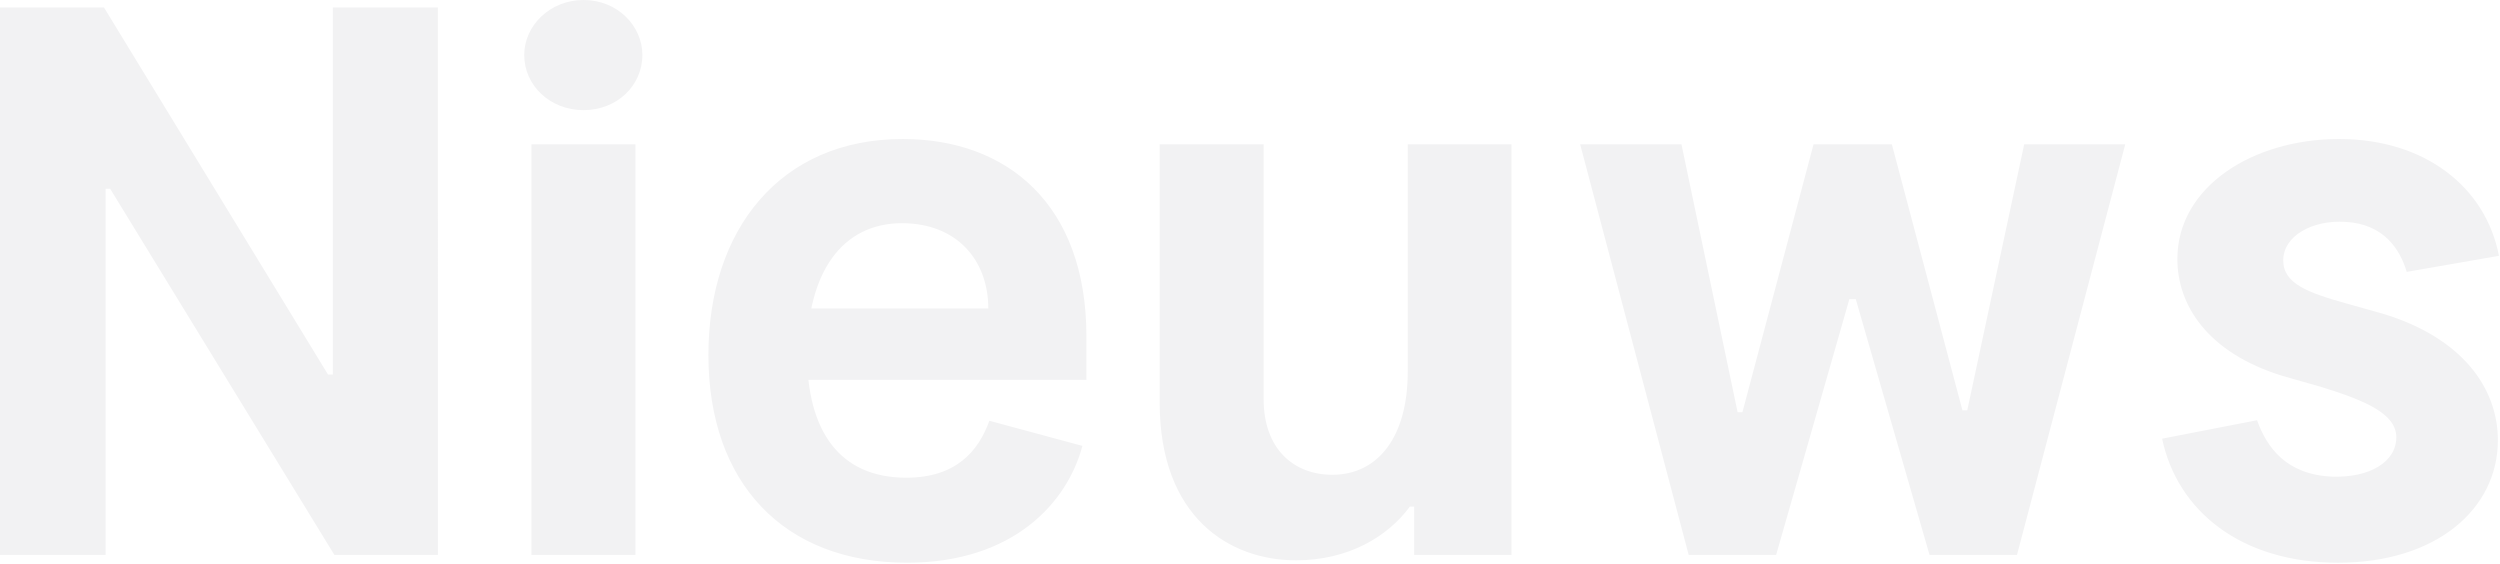
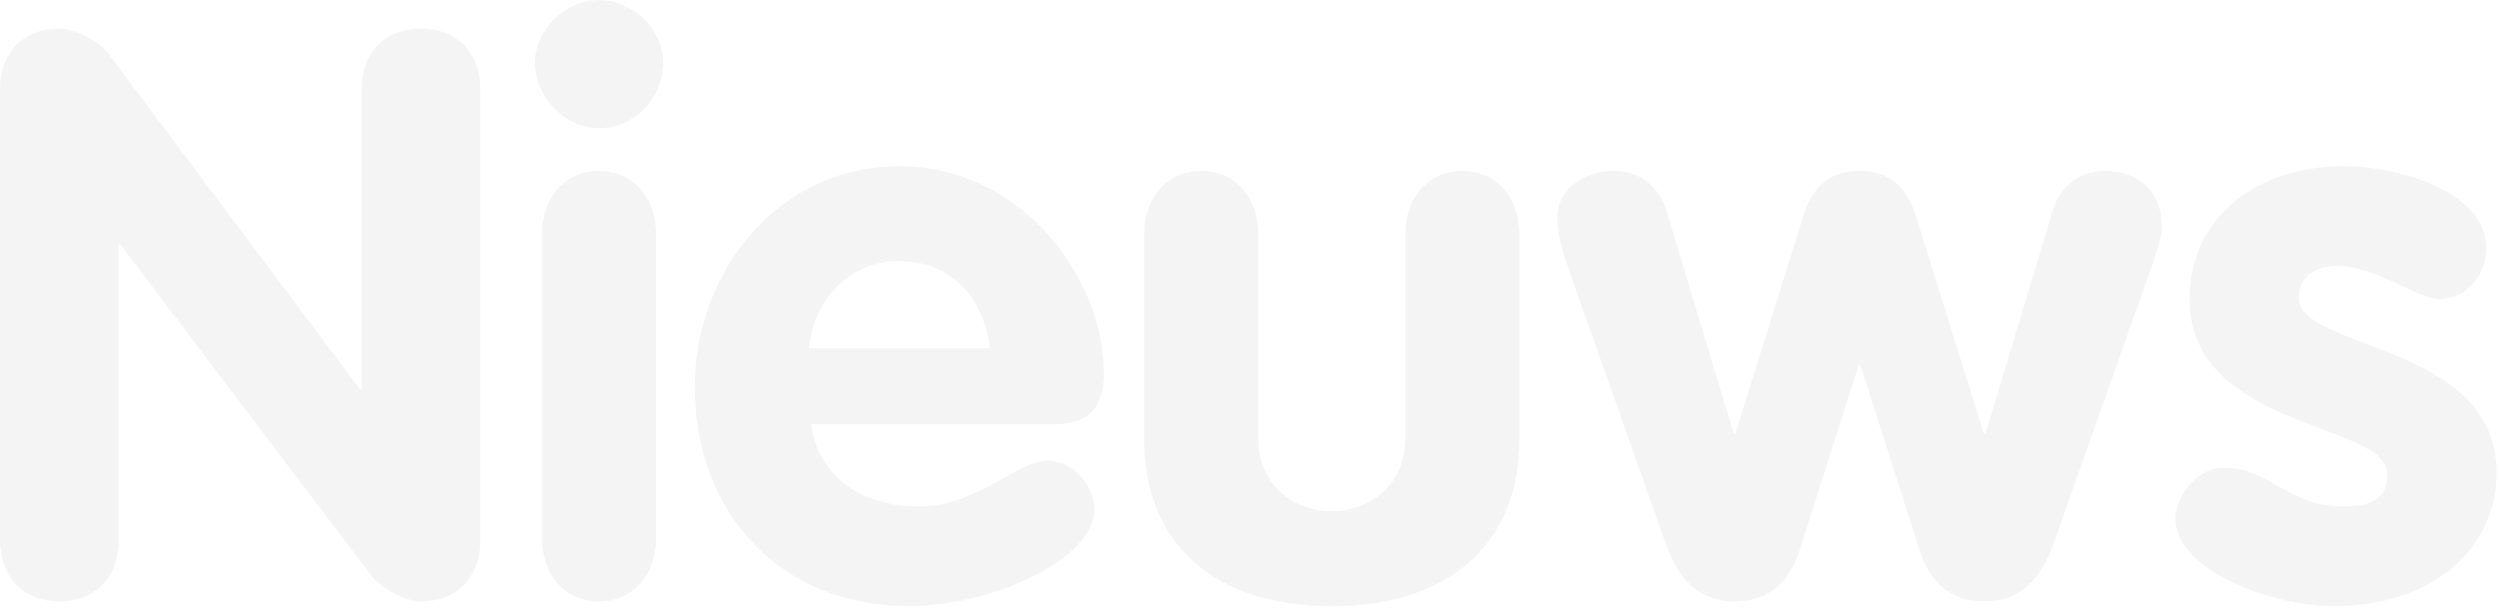
- <svg xmlns="http://www.w3.org/2000/svg" viewBox="0 0 807 182">
+ <svg xmlns="http://www.w3.org/2000/svg" width="714" height="174" viewBox="0 0 714 174">
  <defs>
-     <style>
-       .cls-1 {
-         clip-path: url(#clip-word-news);
-       }
- 
-       .cls-2 {
-         fill: #f2f2f3;
-       }
-     </style>
    <clipPath id="clip-word-news">
-       <rect width="807" height="182" />
+       <rect width="714" height="174" />
    </clipPath>
  </defs>
-   <g id="word-news" class="cls-1">
-     <path id="Path_1" data-name="Path 1" class="cls-2" d="M156.448-176.727H122.535v118.48h-1.553L48.669-176.727H15.1V0H49.187V-118.221h1.467L123.053,0h33.4Zm47.03,33.136c10.873,0,18.984-8.025,18.984-17.776,0-9.492-8.112-17.776-18.984-17.776s-19.157,8.284-19.157,17.776C184.321-151.616,192.605-143.591,203.478-143.591Zm16.741,11.045H186.651V0h33.568ZM307.892,2.5c34.431,0,51.776-19.5,56.608-37.71l-30.03-8.111c-3.538,9.837-10.787,18.38-26.837,18.38-21.659,0-32.015-15.274-32.015-39.953,0-26.233,11.3-42.2,30.634-42.2,17.69,0,27.872,11.908,27.872,27.527H258.533v23.04H365.794V-70.587c0-42.542-25.543-63.684-59.283-63.684-39.608,0-62.735,29.253-62.735,69.724C243.777-23.126,268.2,2.5,307.892,2.5ZM469.518-59.024c0,20.624-9.406,33.136-24.335,33.136-12.685,0-22.177-8.543-22.177-24.334v-82.323H389.439v83.272c0,37.192,22.609,51,44.009,51,16.741,0,29.512-7.507,36.761-17.345h1.381V0H503V-132.545H469.518Zm231.609-73.521H668.509l-18.38,85.861h-1.553l-22.781-85.861H600.51L577.556-46.08H576l-18.121-86.465h-32.7L560.212,0h28.218l23.644-82.582h2.071L637.961,0h28.218Zm16.827,37.02c0,14.756,9.578,30.2,33.913,37.71l12.685,3.624c14.5,4.487,24.076,8.716,24.076,16.223,0,7.939-8.629,13.116-20.8,12.685-14.756-.69-20.969-9.406-24.162-18.208l-30.634,5.954c4.919,23.385,25.543,40.04,56.78,40.04,31.842,0,51.6-17.431,51.6-39.522,0-16.827-11.477-33.136-37.278-40.9L772.75-81.115c-12.685-3.538-20.624-6.472-20.624-13.979,0-7.853,9.32-13.116,20.106-12.426,12.426.69,17.6,8.888,19.761,16.137l29.771-5.178c-4.315-22.35-24.076-37.71-51.6-37.71C742.375-134.271,717.955-118.911,717.955-95.526Z" transform="translate(-15.101 179.143)" />
+   <g id="word-news" clip-path="url(#clip-word-news)">
+     <path id="Programma" d="M8.814-16.272c0,11.3,7.232,17.628,16.95,17.628s16.95-6.328,16.95-17.628v-84.3h.452L114.808-6.1c3.164,4.068,9.944,7.458,14.238,7.458,9.718,0,16.95-6.328,16.95-17.628V-144.64c0-11.3-7.232-17.628-16.95-17.628S112.1-155.94,112.1-144.64v85.428h-.452L40-154.81c-2.938-4.068-9.944-7.458-14.238-7.458-9.718,0-16.95,6.328-16.95,17.628Zm154.81-.452c0,10.848,6.78,18.08,16.272,18.08s16.272-7.232,16.272-18.08v-86.784c0-10.848-6.78-18.08-16.272-18.08s-16.272,7.232-16.272,18.08ZM179.9-170.4c-9.718,0-18.306,8.588-18.306,17.854,0,9.944,8.588,18.758,18.306,18.758,10.17,0,18.306-8.588,18.306-18.758C198.2-162.042,189.614-170.4,179.9-170.4ZM309.846-49.268c9.944,0,14.238-4.746,14.238-14.464,0-27.12-23.278-59.212-58.534-59.212-34.352,0-58.308,30.058-58.308,63.054,0,35.934,24.408,62.6,61.02,62.6,24.182,0,53.11-13.56,53.11-27.572,0-7.006-6.328-14.012-13.334-14.012-8.588,0-20.114,13.108-36.838,13.108-15.142,0-28.476-7.458-30.736-23.5Zm-70.06-21.7c1.582-13.786,11.3-24.86,25.764-24.86,15.142,0,24.182,10.622,25.99,24.86ZM335.61-44.748c0,28.928,19.21,47.46,53.562,47.46s53.562-18.532,53.562-47.46v-58.76c0-10.848-6.78-18.08-16.272-18.08s-16.272,7.232-16.272,18.08v58.082c0,13.56-10.17,21.018-21.018,21.018s-21.018-7.458-21.018-21.018v-58.082c0-10.848-6.78-18.08-16.272-18.08s-16.272,7.232-16.272,18.08ZM484.544-15.142c3.39,9.492,9.04,16.5,19.662,16.5,9.944,0,15.82-5.65,18.758-15.142l16.724-52.432h.452l16.724,52.432c2.938,9.492,8.814,15.142,18.758,15.142,10.622,0,16.272-7.006,19.662-16.5l27.8-78.422c1.582-4.972,3.164-8.588,3.164-12.2,0-9.944-6.78-15.82-16.272-15.82-7.91,0-13.56,5.2-15.368,12.882l-18.758,62.15H575.4L556.412-107.35c-2.486-8.814-7.006-14.238-16.5-14.238s-14.012,5.424-16.5,14.238L504.432-46.556h-.452l-18.758-62.15c-1.808-7.684-7.458-12.882-15.368-12.882-9.492,0-16.272,5.876-16.272,13.108,0,4.746,1.13,8.814,3.39,15.368Zm234.362-84.3c0-16.046-24.634-23.5-40.68-23.5-25.764,0-44.07,15.368-44.07,37.968,0,37.29,56.5,35.03,56.5,49.946,0,6.1-2.938,9.266-12.882,9.266-15.368,0-21.018-11.074-33.674-11.074-9.04,0-14.012,9.492-14.012,14.464,0,14.69,27.12,25.086,45.426,25.086,28.024,0,46.33-16.5,46.33-38.194,0-37.064-56.5-34.8-56.5-49.946,0-6.328,5.2-9.04,11.074-9.04,10.622,0,23.052,9.492,29.154,9.492C713.256-84.976,718.906-91.982,718.906-99.44Z" transform="translate(-8.814 170.404)" fill="rgba(37,36,40,0.05)" />
  </g>
</svg>
